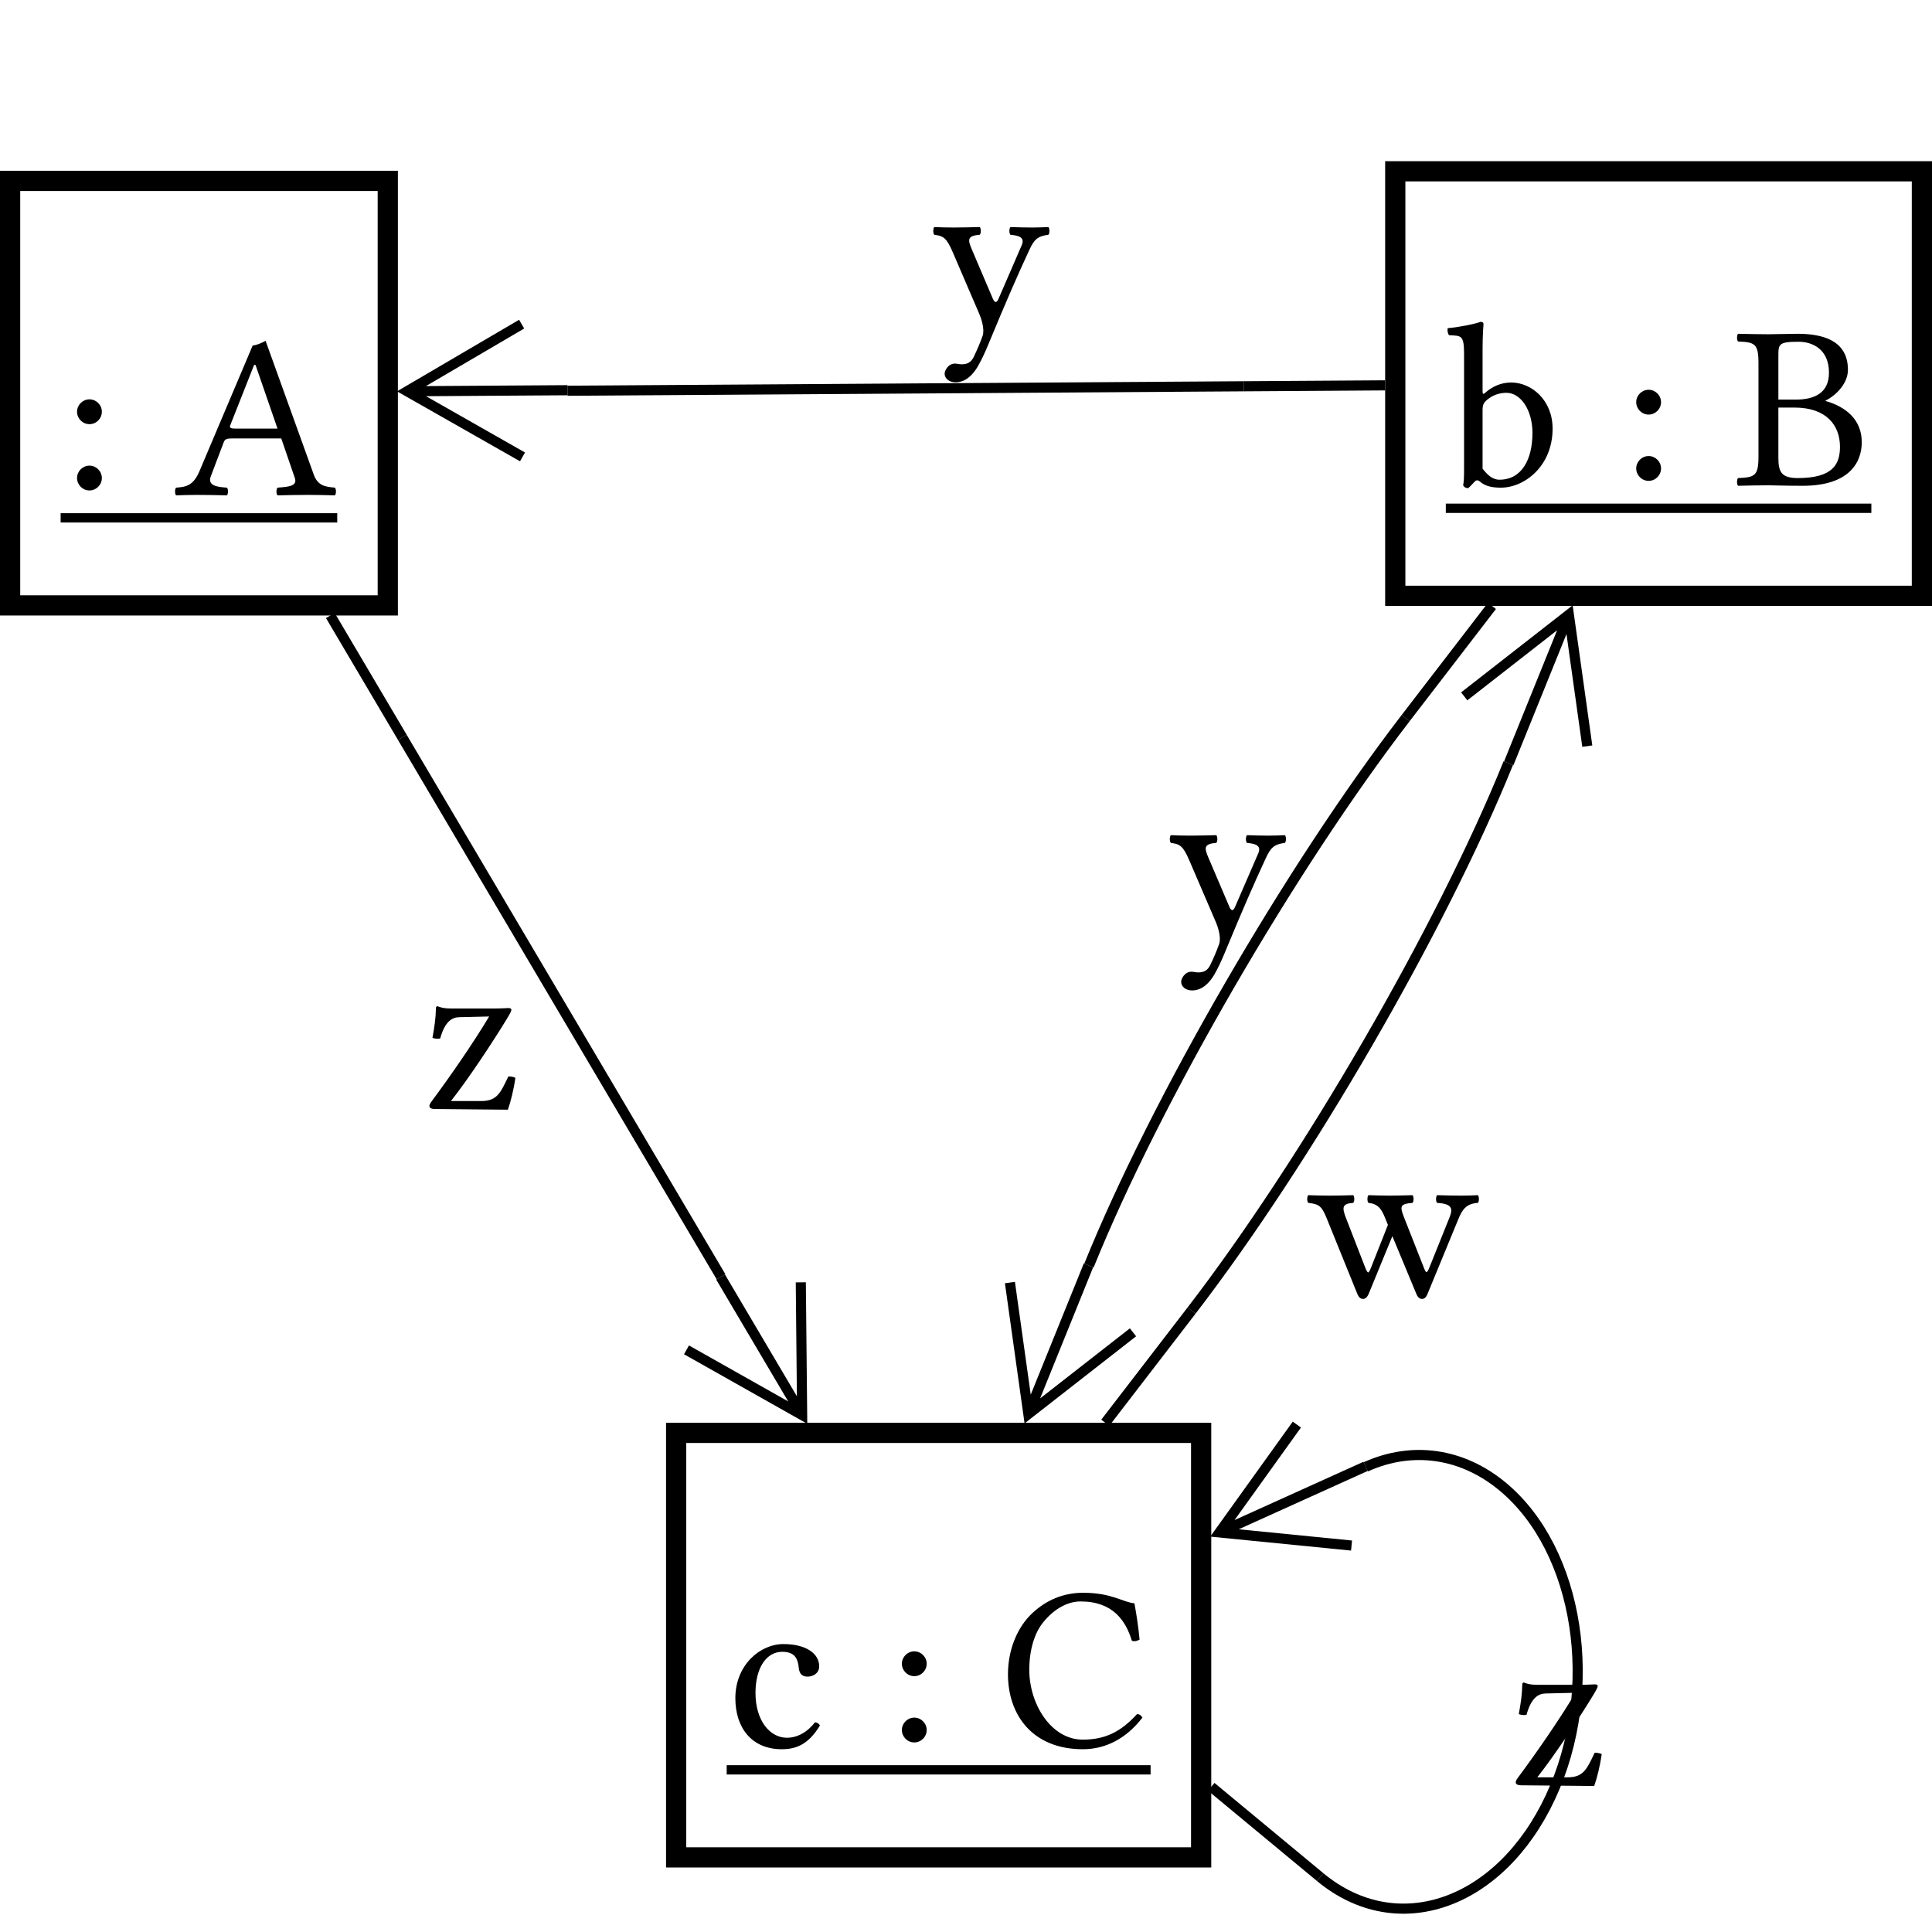
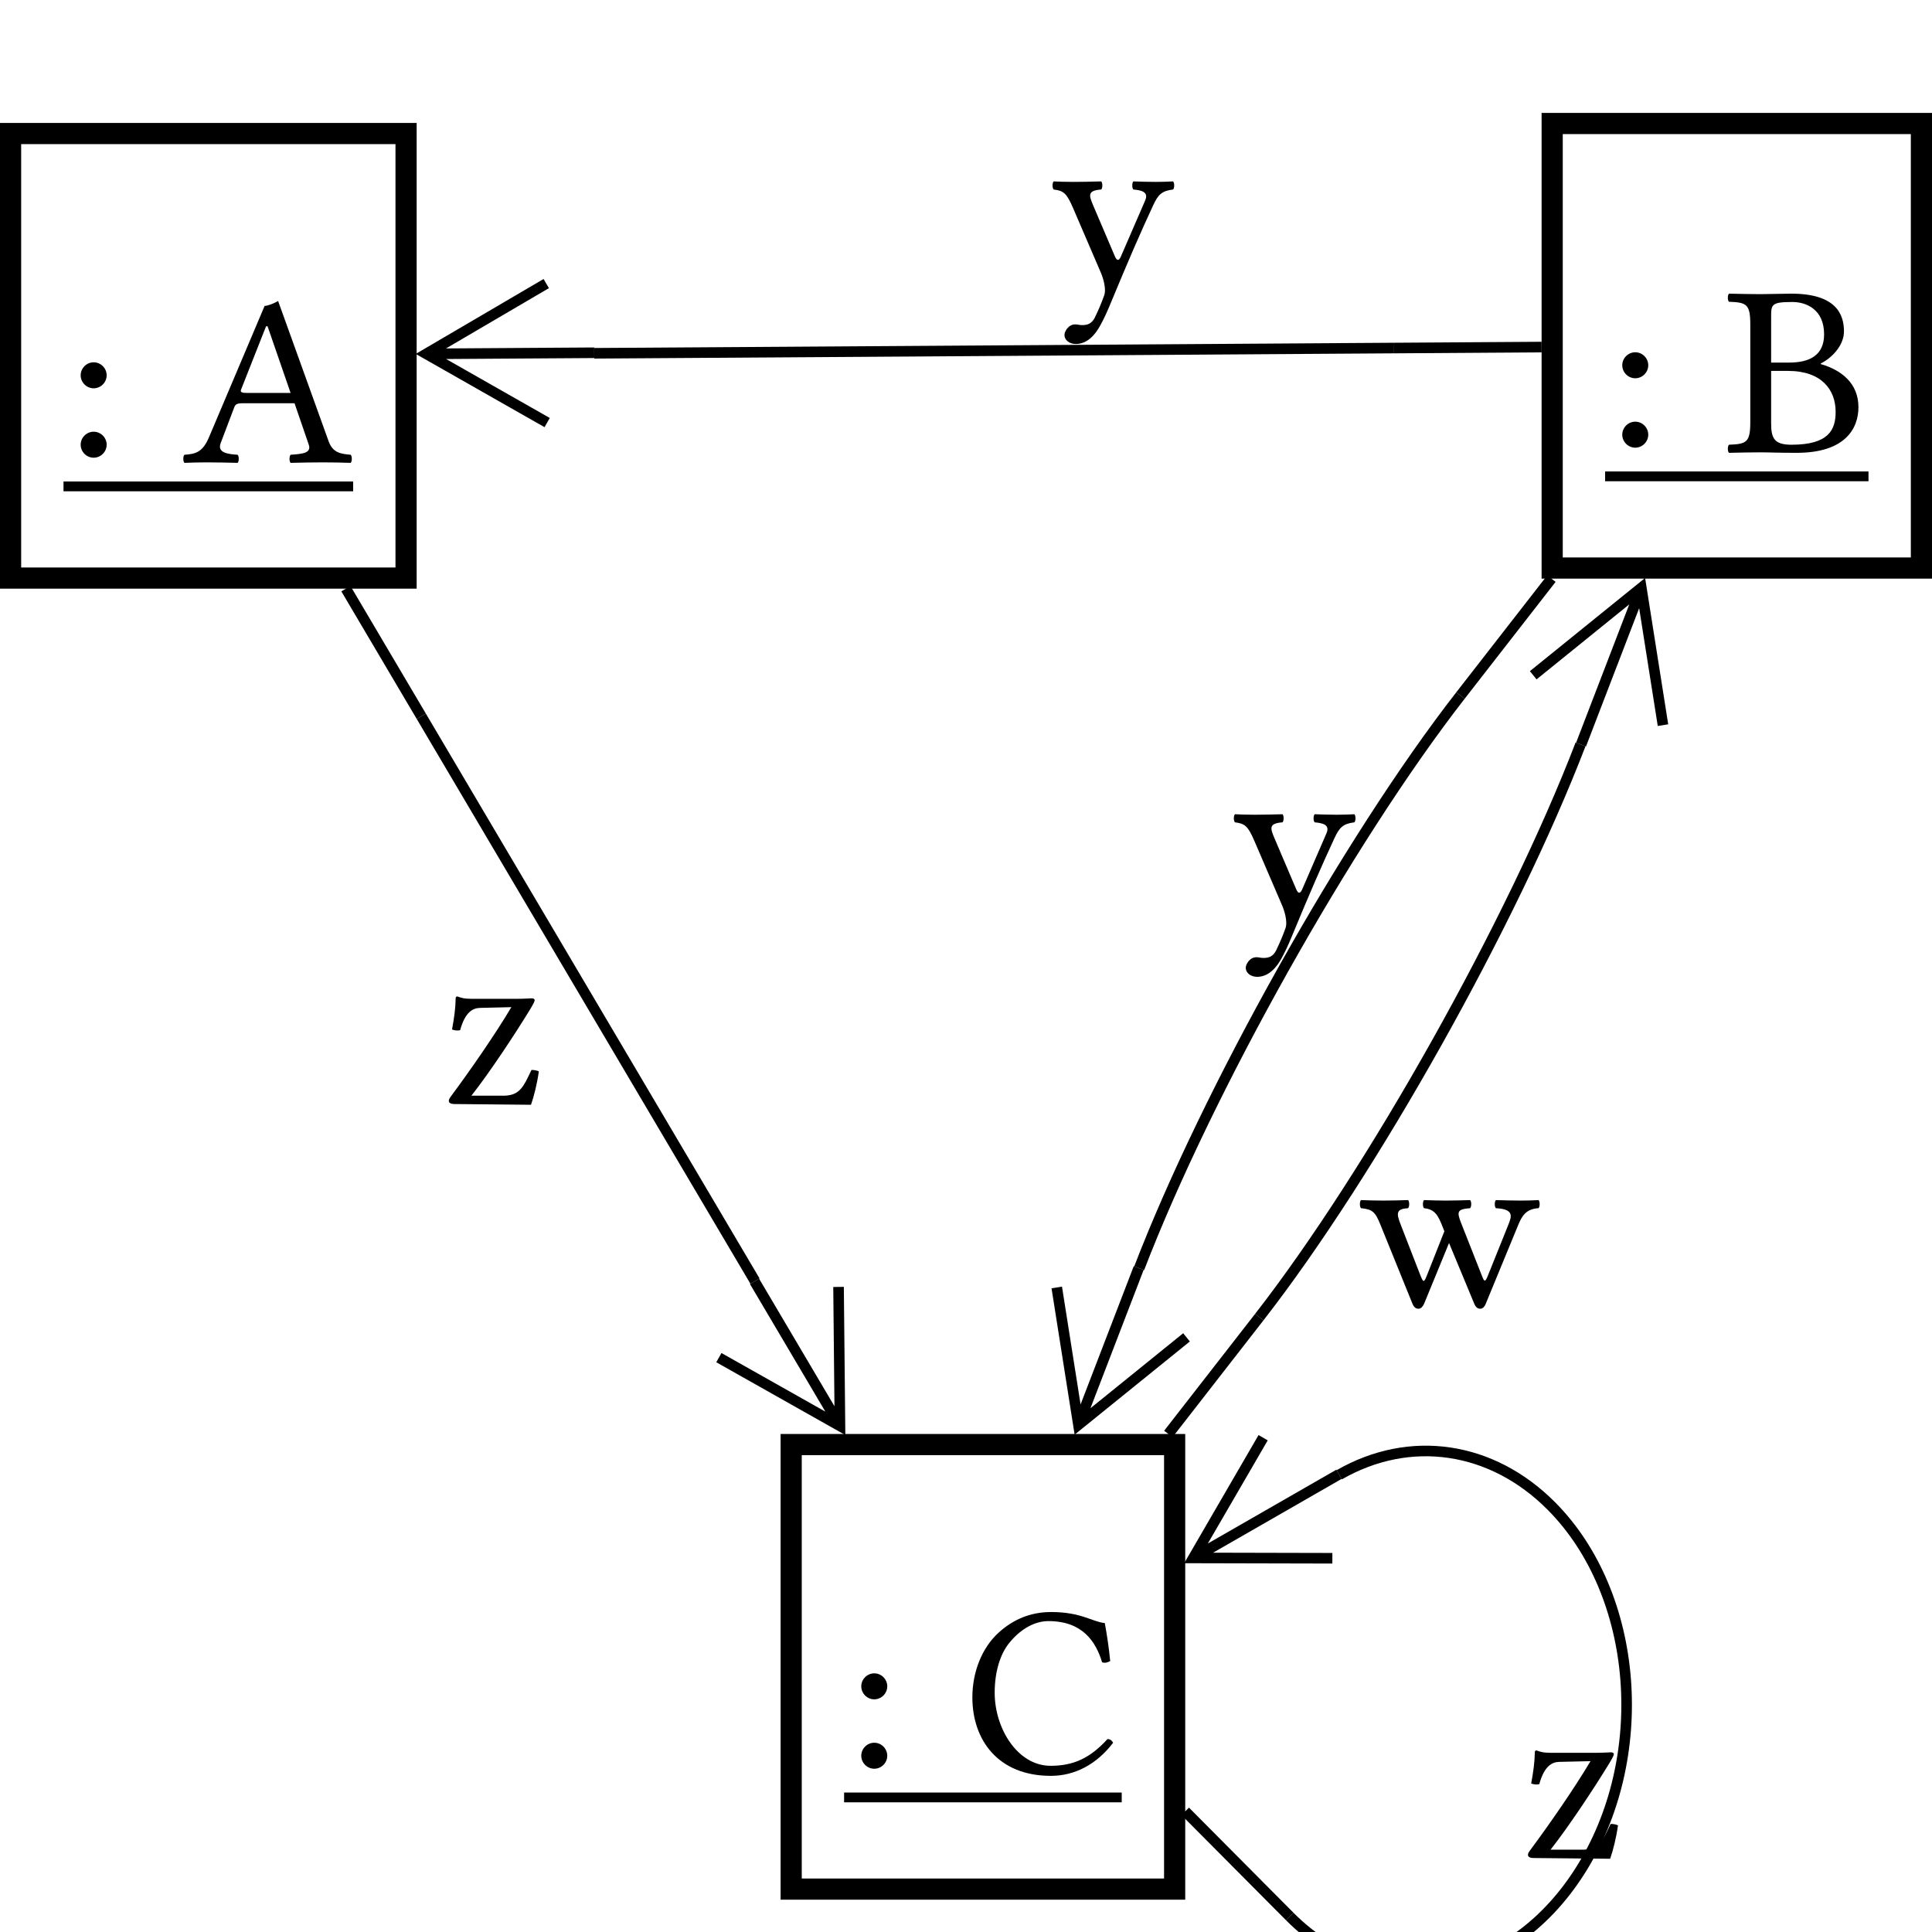
<svg xmlns="http://www.w3.org/2000/svg" font-size="1" height="400" stroke="rgb(0,0,0)" stroke-opacity="1" version="1.1" viewBox="0.0 0.0 400.0 400.0" width="400">
  <g fill="rgb(0,0,0)" fill-opacity="1.0" stroke="rgb(0,0,0)" stroke-linecap="butt" stroke-linejoin="miter" stroke-miterlimit="10.0" stroke-opacity="1.0" stroke-width="0.0">
-     <path class="node" d="M 250.776,386.644 l -0,-92.076 h -112.878 l -0,92.076 Z" fill-opacity="1.0" />
-     <path class="bgnode" d="M 246.591,382.459 l -0,-83.706 h -104.508 l -0,83.706 Z" fill="rgb(255,255,255)" fill-opacity="1.0" />
-     <path class="nlabel" d="M 150.453,361.675 ZM 169.752,357.262 c -2.425,3.976 -4.995,4.897 -7.904 4.897c -6.11,-0 -9.601,-4.316 -9.601 -10.571c 0,-6.886 5.14,-11.201 9.94 -11.201c 4.655,-0 7.419,1.94 7.419 4.606c 0,1.503 -1.358,2.134 -2.376 2.134c -1.018,-0 -1.697,-0.436 -1.843 -1.746c -0.194,-1.697 -0.582,-3.394 -3.443 -3.394c -3.2,-0 -5.528,3.2 -5.528 8.534c 0,5.673 2.958,9.262 6.498 9.262c 2.085,-0 4.17,-1.067 5.819 -3.2c 0.436,0.049 0.824,0.242 1.018 0.679ZM 171.207,367.397 l -0,-1.94 h -20.754 l -0,1.94 ZM 183.329,367.397 l -0,-1.94 h -12.123 l -0,1.94 ZM 183.329,361.675 ZM 186.724,344.461 c 0,-1.406 1.164,-2.57 2.57 -2.57c 1.406,-0 2.57,1.164 2.57 2.57c 0,1.406 -1.164,2.57 -2.57 2.57c -1.406,-0 -2.57,-1.164 -2.57 -2.57ZM 186.724,344.461 ZM 186.724,358.184 c 0,-1.406 1.164,-2.57 2.57 -2.57c 1.406,-0 2.57,1.164 2.57 2.57c 0,1.406 -1.164,2.57 -2.57 2.57c -1.406,-0 -2.57,-1.164 -2.57 -2.57ZM 194.773,367.397 l -0,-1.94 h -11.444 l -0,1.94 ZM 206.896,367.397 l -0,-1.94 h -12.123 l -0,1.94 ZM 206.896,361.675 ZM 224.206,362.16 c -10.425,-0 -15.517,-7.089 -15.517 -15.517c 0,-5.058 1.92,-9.805 5.14 -12.753c 2.861,-2.618 6.304,-4.122 10.425 -4.122c 5.964,-0 8.146,1.94 10.619 2.182c 0.485,2.667 0.824,4.995 1.067 7.516c -0.548,0.291 -1.018,0.436 -1.6 0.242c -1.261,-4.17 -3.928,-8.146 -10.619 -8.146c -2.522,-0 -5.334,1.358 -7.739 4.316c -1.77,2.177 -2.88,5.659 -2.88 9.843c 0,7.08 4.529,14.45 11.056 14.45c 4.51,-0 7.807,-1.503 11.25 -5.285c 0.533,-0 0.873,0.291 1.115 0.727c -3.297,4.316 -7.613,6.546 -12.316 6.546ZM 238.22,367.397 l -0,-1.94 h -31.324 l -0,1.94 Z" fill-opacity="1.0" />
+     <path class="node" d="M 245.389,393.31 l -0,-96.418 h -83.775 l -0,96.418 Z" fill-opacity="1.0" />
+     <path class="bgnode" d="M 241.006,388.927 l -0,-87.653 h -75.01 l -0,87.653 Z" fill="rgb(255,255,255)" fill-opacity="1.0" />
+     <path class="nlabel" d="M 174.762,367.163 ZM 178.316,349.137 c 0,-1.472 1.219,-2.691 2.691 -2.691c 1.472,-0 2.691,1.219 2.691 2.691c 0,1.472 -1.219,2.691 -2.691 2.691c -1.472,-0 -2.691,-1.219 -2.691 -2.691ZM 178.316,349.137 ZM 178.316,363.507 c 0,-1.472 1.219,-2.691 2.691 -2.691c 1.472,-0 2.691,1.219 2.691 2.691c 0,1.472 -1.219,2.691 -2.691 2.691c -1.472,-0 -2.691,-1.219 -2.691 -2.691ZM 186.745,373.155 l -0,-2.031 h -11.983 l -0,2.031 ZM 199.439,373.155 l -0,-2.031 h -12.694 l -0,2.031 ZM 199.439,367.163 ZM 217.566,367.671 c -10.917,-0 -16.248,-7.423 -16.248 -16.248c 0,-5.296 2.011,-10.267 5.382 -13.354c 2.996,-2.742 6.601,-4.316 10.917 -4.316c 6.245,-0 8.53,2.031 11.12 2.285c 0.508,2.793 0.863,5.23 1.117 7.87c -0.574,0.305 -1.066,0.457 -1.676 0.254c -1.32,-4.367 -4.113,-8.53 -11.12 -8.53c -2.64,-0 -5.585,1.422 -8.104 4.519c -1.853,2.28 -3.016,5.926 -3.016 10.308c 0,7.413 4.742,15.131 11.577 15.131c 4.722,-0 8.175,-1.574 11.78 -5.535c 0.558,-0 0.914,0.305 1.168 0.762c -3.453,4.519 -7.972,6.855 -12.897 6.855ZM 232.241,373.155 l -0,-2.031 h -32.802 l -0,2.031 Z" fill-opacity="1.0" />
  </g>
  <g fill="rgb(0,0,0)" fill-opacity="1.0" stroke="rgb(0,0,0)" stroke-linecap="butt" stroke-linejoin="miter" stroke-miterlimit="10.0" stroke-opacity="1.0" stroke-width="0.0">
-     <path class="node" d="M 400,125.449 l -0,-92.076 h -113.218 l -0,92.076 Z" fill-opacity="1.0" />
-     <path class="bgnode" d="M 395.815,121.264 l -0,-83.706 h -104.847 l -0,83.706 Z" fill="rgb(255,255,255)" fill-opacity="1.0" />
-     <path class="nlabel" d="M 299.338,100.48 ZM 307.775,82.878 c -0.625,0.553 -0.824,1.018 -0.824 2.037v 12.123 c 0.97,1.212 1.988,2.279 3.491 2.279c 4.606,-0 6.837,-4.17 6.837 -9.698c 0,-4.704 -2.425,-8.292 -5.382 -8.292c -1.406,-0 -2.861,0.436 -4.122 1.552ZM 307.775,82.878 ZM 307.436,81.375 c 1.503,-1.358 3.351,-2.182 5.431 -2.182c 4.219,-0 8.583,3.637 8.583 9.553c 0,7.71 -5.77,12.219 -10.716 12.219c -1.712,-0 -3.157,-0.267 -4.267 -1.202c -0.533,-0.446 -0.824,-0.446 -1.324 0.136c -0.373,0.432 -0.853,0.882 -1.149 1.164c -0.582,-0 -0.824,-0.194 -1.067 -0.582c 0.145,-0.679 0.194,-1.552 0.194 -3.443v -23.663 c 0,-4.073 -0.582,-3.831 -3.103 -3.976c -0.291,-0.291 -0.388,-1.067 -0.291 -1.455c 1.94,-0.145 5.576,-0.824 6.789 -1.309c 0.436,-0 0.63,0.145 0.63 0.485c 0,-0 -0.194,1.94 -0.194 5.091v 8.922 c 0,0.436 0.179,0.519 0.485 0.242ZM 323.244,106.202 l -0,-1.94 h -23.905 l -0,1.94 ZM 335.366,106.202 l -0,-1.94 h -12.123 l -0,1.94 ZM 335.366,100.48 ZM 338.76,83.266 c 0,-1.406 1.164,-2.57 2.57 -2.57c 1.406,-0 2.57,1.164 2.57 2.57c 0,1.406 -1.164,2.57 -2.57 2.57c -1.406,-0 -2.57,-1.164 -2.57 -2.57ZM 338.76,83.266 ZM 338.76,96.989 c 0,-1.406 1.164,-2.57 2.57 -2.57c 1.406,-0 2.57,1.164 2.57 2.57c 0,1.406 -1.164,2.57 -2.57 2.57c -1.406,-0 -2.57,-1.164 -2.57 -2.57ZM 346.81,106.202 l -0,-1.94 h -11.444 l -0,1.94 ZM 358.932,106.202 l -0,-1.94 h -12.123 l -0,1.94 ZM 358.932,100.48 ZM 368.194,73.811 v 8.922 h 3.588 c 4.025,-0 6.886,-1.455 6.886 -5.576c 0,-4.946 -3.54,-6.401 -6.255 -6.401c -4.219,-0 -4.219,0.485 -4.219 3.055ZM 368.194,73.811 ZM 368.194,84.382 v 10.377 c 0,2.958 0.63,4.219 4.025 4.219c 7.37,-0 8.728,-2.958 8.728 -6.498c 0,-4.364 -2.764,-8.098 -9.407 -8.098h -3.346 ZM 368.194,84.382 ZM 366.109,69.204 c 1.746,-0 4.364,-0.097 6.061 -0.097c 9.019,-0 10.425,4.219 10.425 7.467c 0,2.633 -2.177,5.12 -4.606 6.352v 0.097 c 4.219,1.212 7.467,3.879 7.467 8.534c 0,4.17 -2.57,9.019 -12.219 9.019c -4.073,-0 -5.348,-0.097 -7.08 -0.097c -1.799,-0 -4.413,0.049 -6.304 0.097c -0.291,-0.291 -0.291,-1.309 0 -1.6c 3.394,-0.145 4.219,-0.388 4.219 -4.413v -19.444 c 0,-4.025 -0.824,-4.267 -4.219 -4.413c -0.291,-0.291 -0.291,-1.309 0 -1.6c 1.891,0.049 4.524,0.097 6.255 0.097ZM 387.444,106.202 l -0,-1.94 h -28.512 l -0,1.94 Z" fill-opacity="1.0" />
+     <path class="node" d="M 400,119.797 l -0,-96.418 h -80.83 l -0,96.418 Z" fill-opacity="1.0" />
+     <path class="bgnode" d="M 395.617,115.415 l -0,-87.653 h -72.065 l -0,87.653 Z" fill="rgb(255,255,255)" fill-opacity="1.0" />
+     <path class="nlabel" d="M 332.318,93.651 ZM 335.872,75.625 c 0,-1.472 1.219,-2.691 2.691 -2.691c 1.472,-0 2.691,1.219 2.691 2.691c 0,1.472 -1.219,2.691 -2.691 2.691c -1.472,-0 -2.691,-1.219 -2.691 -2.691ZM 335.872,75.625 ZM 335.872,89.995 c 0,-1.472 1.219,-2.691 2.691 -2.691c 1.472,-0 2.691,1.219 2.691 2.691c 0,1.472 -1.219,2.691 -2.691 2.691c -1.472,-0 -2.691,-1.219 -2.691 -2.691ZM 344.301,99.642 l -0,-2.031 h -11.983 l -0,2.031 ZM 356.995,99.642 l -0,-2.031 h -12.694 l -0,2.031 ZM 356.995,93.651 ZM 366.694,65.724 v 9.343 h 3.757 c 4.215,-0 7.21,-1.523 7.21 -5.839c 0,-5.179 -3.707,-6.702 -6.55 -6.702c -4.418,-0 -4.418,0.508 -4.418 3.199ZM 366.694,65.724 ZM 366.694,76.793 v 10.866 c 0,3.097 0.66,4.418 4.215 4.418c 7.718,-0 9.14,-3.097 9.14 -6.804c 0,-4.57 -2.894,-8.48 -9.851 -8.48h -3.504 ZM 366.694,76.793 ZM 364.51,60.9 c 1.828,-0 4.57,-0.102 6.347 -0.102c 9.444,-0 10.917,4.418 10.917 7.82c 0,2.757 -2.28,5.362 -4.824 6.652v 0.102 c 4.418,1.269 7.82,4.062 7.82 8.937c 0,4.367 -2.691,9.444 -12.796 9.444c -4.265,-0 -5.601,-0.102 -7.413 -0.102c -1.884,-0 -4.621,0.051 -6.601 0.102c -0.305,-0.305 -0.305,-1.371 0 -1.676c 3.554,-0.152 4.418,-0.406 4.418 -4.621v -20.361 c 0,-4.215 -0.863,-4.468 -4.418 -4.621c -0.305,-0.305 -0.305,-1.371 0 -1.676c 1.98,0.051 4.737,0.102 6.55 0.102ZM 386.852,99.642 l -0,-2.031 h -29.857 l -0,2.031 Z" fill-opacity="1.0" />
  </g>
  <g fill="rgb(0,0,0)" fill-opacity="1.0" stroke="rgb(0,0,0)" stroke-linecap="butt" stroke-linejoin="miter" stroke-miterlimit="10.0" stroke-opacity="1.0" stroke-width="0.0">
-     <path class="node" d="M 82.378,127.433 l -0,-92.076 h -82.378 l -0,92.076 Z" fill-opacity="1.0" />
-     <path class="bgnode" d="M 78.193,123.248 l -0,-83.706 h -74.008 l -0,83.706 Z" fill="rgb(255,255,255)" fill-opacity="1.0" />
-     <path class="nlabel" d="M 12.556,102.464 ZM 15.95,85.25 c 0,-1.406 1.164,-2.57 2.57 -2.57c 1.406,-0 2.57,1.164 2.57 2.57c 0,1.406 -1.164,2.57 -2.57 2.57c -1.406,-0 -2.57,-1.164 -2.57 -2.57ZM 15.95,85.25 ZM 15.95,98.973 c 0,-1.406 1.164,-2.57 2.57 -2.57c 1.406,-0 2.57,1.164 2.57 2.57c 0,1.406 -1.164,2.57 -2.57 2.57c -1.406,-0 -2.57,-1.164 -2.57 -2.57ZM 23.999,108.186 l -0,-1.94 h -11.444 l -0,1.94 ZM 36.122,108.186 l -0,-1.94 h -12.123 l -0,1.94 ZM 36.122,102.464 ZM 48.875,88.741 h 8.583 l -4.558,-13.189 h -0.291 l -4.956,12.544 c -0.184,0.499 0.155,0.645 1.222 0.645ZM 48.875,88.741 ZM 43.638,98.633 c -0.756,1.993 1.523,2.201 3.346 2.328c 0.291,0.291 0.291,1.309 0 1.6c -1.794,-0.049 -4.219,-0.097 -6.207 -0.097c -1.469,-0 -3.055,0.049 -4.316 0.097c -0.291,-0.291 -0.291,-1.309 0 -1.6c 2.109,-0.145 3.588,-0.436 4.849 -3.443l 11.007,-25.991 c 0.63,-0 1.94,-0.533 2.667 -0.97l 9.989,27.736 c 0.844,2.337 2.483,2.497 4.364 2.667c 0.291,0.291 0.291,1.309 0 1.6c -1.697,-0.049 -3.54,-0.097 -5.528 -0.097c -1.891,-0 -4.558,0.049 -6.352 0.097c -0.291,-0.291 -0.291,-1.309 0 -1.6c 2.308,-0.165 4.16,-0.315 3.588 -1.988l -2.812,-8.195 h -10.231 c -1.164,-0 -1.455,0.194 -1.697 0.824ZM 69.822,108.186 l -0,-1.94 h -33.7 l -0,1.94 Z" fill-opacity="1.0" />
+     <path class="node" d="M 86.263,121.875 l -0,-96.418 h -86.263 l -0,96.418 Z" fill-opacity="1.0" />
+     <path class="bgnode" d="M 81.88,117.492 l -0,-87.653 h -77.498 l -0,87.653 Z" fill="rgb(255,255,255)" fill-opacity="1.0" />
+     <path class="nlabel" d="M 13.148,95.728 ZM 16.702,77.702 c 0,-1.472 1.219,-2.691 2.691 -2.691c 1.472,-0 2.691,1.219 2.691 2.691c 0,1.472 -1.219,2.691 -2.691 2.691c -1.472,-0 -2.691,-1.219 -2.691 -2.691ZM 16.702,77.702 ZM 16.702,92.072 c 0,-1.472 1.219,-2.691 2.691 -2.691c 1.472,-0 2.691,1.219 2.691 2.691c 0,1.472 -1.219,2.691 -2.691 2.691c -1.472,-0 -2.691,-1.219 -2.691 -2.691ZM 25.131,101.72 l -0,-2.031 h -11.983 l -0,2.031 ZM 37.825,101.72 l -0,-2.031 h -12.694 l -0,2.031 ZM 37.825,95.728 ZM 51.18,81.358 h 8.987 l -4.773,-13.811 h -0.305 l -5.189,13.136 c -0.193,0.523 0.163,0.675 1.28 0.675ZM 51.18,81.358 ZM 45.696,91.717 c -0.792,2.087 1.594,2.305 3.504 2.437c 0.305,0.305 0.305,1.371 0 1.676c -1.879,-0.051 -4.418,-0.102 -6.499 -0.102c -1.538,-0 -3.199,0.051 -4.519 0.102c -0.305,-0.305 -0.305,-1.371 0 -1.676c 2.209,-0.152 3.757,-0.457 5.078 -3.605l 11.526,-27.216 c 0.66,-0 2.031,-0.558 2.793 -1.016l 10.46,29.044 c 0.883,2.447 2.6,2.615 4.57 2.793c 0.305,0.305 0.305,1.371 0 1.676c -1.777,-0.051 -3.707,-0.102 -5.788 -0.102c -1.98,-0 -4.773,0.051 -6.652 0.102c -0.305,-0.305 -0.305,-1.371 0 -1.676c 2.417,-0.173 4.357,-0.33 3.757 -2.082l -2.945,-8.581 h -10.714 c -1.219,-0 -1.523,0.203 -1.777 0.863ZM 73.115,101.72 l -0,-2.031 h -35.29 l -0,2.031 Z" fill-opacity="1.0" />
  </g>
-   <g fill="rgb(0,0,0)" fill-opacity="0.0" stroke="rgb(0,0,0)" stroke-linecap="butt" stroke-linejoin="miter" stroke-miterlimit="10.0" stroke-opacity="1.0" stroke-width="2.093">
-     <path class="edge" d="M 282.77,303.692 c 9.618,-4.349 19.952,-2.863 28.315 4.07c 15.905,13.185 20.347,41.979 9.921 64.312c -10.426,22.333 -31.771,29.749 -47.676 16.564" fill="none" fill-opacity="0.0" />
-     <path class="edge" d="M 283.158,304.55 l -26.695,12.071 l 23.464,2.329 l -0.207,2.082 l -29.154,-2.894 l 17.083,-23.801 l 1.7,1.22 l -13.749,19.156 l 26.695,-12.071 l 0.862,1.907 Z" fill-opacity="1.0" stroke-width="0.0" />
-     <path class="edge" d="M 273.998,387.832 l -1.335,1.611 l -22.555,-18.698 l 1.335,-1.611 Z" fill-opacity="1.0" stroke-width="0.0" />
-     <path class="elabel" d="M 312.027,369.624 ZM 315.47,348.337 c 0.703,0.262 1.304,0.485 2.861 0.485h 8.874 c 1.406,-0 2.764,-0.097 3.006 -0.097c 0.339,-0 0.582,0.145 0.582 0.339c 0,0.194 -0.131,0.572 -0.873 1.794c -3.006,4.946 -8.049,12.559 -11.638 17.117h 6.449 c 2.526,-0.058 3.515,-1.125 4.752 -3.685l 0.679,-1.406 c 0.582,-0 1.139,0.112 1.455 0.291c -0.339,2.425 -0.97,4.946 -1.552 6.595l -15.129,-0.145 c -0.727,-0 -1.115,-0.242 -1.115 -0.582c 0,-0.242 0.019,-0.407 0.436 -0.97c 3.782,-5.091 8.631,-12.074 11.928 -17.602l -6.207,0.145 c -1.455,0.034 -2.958,0.873 -3.928 4.413c -0.562,0.126 -1.173,0.034 -1.6 -0.145c 0.436,-2.376 0.679,-4.073 0.727 -6.255c 0,-0.116 0.175,-0.291 0.291 -0.291Z" fill-opacity="1.0" stroke-width="0.0" />
+   <g fill="rgb(0,0,0)" fill-opacity="0.0" stroke="rgb(0,0,0)" stroke-linecap="butt" stroke-linejoin="miter" stroke-miterlimit="10.0" stroke-opacity="1.0" stroke-width="2.191">
+     <path class="edge" d="M 277.274,305.336 c 14.658,-8.418 31.604,-5.919 43.928 6.477c 18.203,18.309 20.83,52.172 5.868 75.635c -14.962,23.463 -41.848,27.64 -60.052 9.331" fill="none" fill-opacity="0.0" />
+     <path class="edge" d="M 277.766,306.191 l -26.604,15.277 l 24.692,0.057 l -0.005,2.191 l -30.678,-0.071 l 15.401,-26.533 l 1.895,1.1 l -12.396,21.355 l 26.604,-15.277 l 1.091,1.9 Z" fill-opacity="1.0" stroke-width="0.0" />
+     <path class="edge" d="M 267.796,396.006 l -1.554,1.545 l -21.63,-21.756 l 1.554,-1.545 Z" fill-opacity="1.0" stroke-width="0.0" />
+     <path class="elabel" d="M 314.476,384.683 ZM 318.081,362.392 c 0.736,0.274 1.366,0.508 2.996 0.508h 9.292 c 1.472,-0 2.894,-0.102 3.148 -0.102c 0.355,-0 0.609,0.152 0.609 0.355c 0,0.203 -0.137,0.599 -0.914 1.879c -3.148,5.179 -8.429,13.151 -12.186 17.924h 6.753 c 2.646,-0.061 3.681,-1.178 4.976 -3.859l 0.711,-1.472 c 0.609,-0 1.193,0.117 1.523 0.305c -0.355,2.539 -1.016,5.179 -1.625 6.906l -15.842,-0.152 c -0.762,-0 -1.168,-0.254 -1.168 -0.609c 0,-0.254 0.02,-0.426 0.457 -1.016c 3.961,-5.332 9.038,-12.643 12.491 -18.432l -6.499,0.152 c -1.523,0.035 -3.097,0.914 -4.113 4.621c -0.589,0.132 -1.229,0.035 -1.676 -0.152c 0.457,-2.488 0.711,-4.265 0.762 -6.55c 0,-0.122 0.183,-0.305 0.305 -0.305Z" fill-opacity="1.0" stroke-width="0.0" />
  </g>
-   <g fill="rgb(0,0,0)" fill-opacity="0.0" stroke="rgb(0,0,0)" stroke-linecap="butt" stroke-linejoin="miter" stroke-miterlimit="10.0" stroke-opacity="1.0" stroke-width="2.093">
-     <path class="edge" d="M 225.456,262.016 c 13.891,-34.346 41.813,-82.453 65.572 -113.344" fill="none" fill-opacity="0.0" />
-     <path class="edge" d="M 226.329,262.369 l -10.985,27.16 l 18.586,-14.511 l 1.288,1.649 l -23.093,18.029 l -4.067,-29.013 l 2.072,-0.29 l 3.273,23.351 l 10.985,-27.16 l 1.94,0.785 Z" fill-opacity="1.0" stroke-width="0.0" />
-     <path class="edge" d="M 291.857,149.31 l -1.659,-1.276 l 17.861,-23.223 l 1.659,1.276 Z" fill-opacity="1.0" stroke-width="0.0" />
-     <path class="elabel" d="M 241.638,193.811 ZM 251.53,201.57 c -1.746,3.103 -3.685,3.491 -4.704 3.491c -1.309,-0 -2.279,-0.776 -2.279 -1.794c 0,-0.63 0.727,-2.085 2.134 -2.085c 0.533,-0 0.727,0.145 1.406 0.145c 1.212,-0 1.891,-0.436 2.425 -1.406c 0.727,-1.503 1.314,-2.841 1.891 -4.461c 0.485,-1.358 -0.257,-3.583 -0.679 -4.558l -5.484,-12.753 c -1.27,-2.958 -1.901,-3.394 -3.826 -3.637c -0.291,-0.291 -0.291,-1.309 0 -1.6c 0.97,0.049 2.279,0.097 3.928 0.097c 1.746,-0 3.685,-0.049 5.479 -0.097c 0.291,0.291 0.291,1.309 0 1.6c -2.715,0.208 -2.463,1.106 -1.591 3.152l 4.301,10.086 c 0.412,0.96 0.82,0.829 1.159 0.049l 4.81,-11.104 c 0.776,-1.746 -0.795,-2.037 -2.328 -2.182c -0.291,-0.291 -0.291,-1.309 0 -1.6c 1.455,0.049 2.958,0.097 4.413 0.097c 1.358,-0 2.473,-0.049 3.443 -0.097c 0.291,0.291 0.291,1.309 0 1.6c -2.279,0.276 -2.972,1.052 -3.928 3.103c -2.531,5.45 -4.704,10.425 -8.583 19.784c -0.596,1.435 -1.232,2.822 -1.988 4.17Z" fill-opacity="1.0" stroke-width="0.0" />
+   <g fill="rgb(0,0,0)" fill-opacity="0.0" stroke="rgb(0,0,0)" stroke-linecap="butt" stroke-linejoin="miter" stroke-miterlimit="10.0" stroke-opacity="1.0" stroke-width="2.191">
+     <path class="edge" d="M 235.857,262.573 c 14.118,-36.711 43.093,-88.468 66.51 -118.563" fill="none" fill-opacity="0.0" />
+     <path class="edge" d="M 236.778,262.927 l -11.012,28.634 l 19.199,-15.527 l 1.378,1.704 l -23.854,19.292 l -4.78,-30.304 l 2.165,-0.342 l 3.848,24.39 l 11.012,-28.634 l 2.045,0.787 Z" fill-opacity="1.0" stroke-width="0.0" />
+     <path class="edge" d="M 303.231,144.683 l -1.73,-1.346 l 18.84,-24.212 l 1.73,1.346 Z" fill-opacity="1.0" stroke-width="0.0" />
+     <path class="elabel" d="M 254.869,190.463 ZM 265.228,198.587 c -1.828,3.25 -3.859,3.656 -4.925 3.656c -1.371,-0 -2.386,-0.812 -2.386 -1.879c 0,-0.66 0.762,-2.183 2.234 -2.183c 0.558,-0 0.762,0.152 1.472 0.152c 1.269,-0 1.98,-0.457 2.539 -1.472c 0.762,-1.574 1.376,-2.975 1.98 -4.671c 0.508,-1.422 -0.269,-3.752 -0.711 -4.773l -5.743,-13.354 c -1.33,-3.097 -1.99,-3.554 -4.006 -3.808c -0.305,-0.305 -0.305,-1.371 0 -1.676c 1.016,0.051 2.386,0.102 4.113 0.102c 1.828,-0 3.859,-0.051 5.738 -0.102c 0.305,0.305 0.305,1.371 0 1.676c -2.844,0.218 -2.579,1.158 -1.665 3.3l 4.504,10.562 c 0.432,1.005 0.858,0.868 1.214 0.051l 5.037,-11.628 c 0.812,-1.828 -0.833,-2.133 -2.437 -2.285c -0.305,-0.305 -0.305,-1.371 0 -1.676c 1.523,0.051 3.097,0.102 4.621 0.102c 1.422,-0 2.59,-0.051 3.605 -0.102c 0.305,0.305 0.305,1.371 0 1.676c -2.386,0.289 -3.113,1.102 -4.113 3.25c -2.651,5.707 -4.925,10.917 -8.987 20.717c -0.625,1.503 -1.29,2.955 -2.082 4.367Z" fill-opacity="1.0" stroke-width="0.0" />
  </g>
-   <g fill="rgb(0,0,0)" fill-opacity="0.0" stroke="rgb(0,0,0)" stroke-linecap="butt" stroke-linejoin="miter" stroke-miterlimit="10.0" stroke-opacity="1.0" stroke-width="2.093">
-     <path class="edge" d="M 149.275,264.337 c -19.805,-33.522 -47.988,-81.229 -65.981 -111.68" fill="none" fill-opacity="0.0" />
-     <path class="edge" d="M 150.086,263.858 l 14.902,25.224 l -0.236,-23.579 l 2.092,-0.021 l 0.294,29.296 l -25.517,-14.393 l 1.028,-1.823 l 20.538,11.585 l -14.902,-25.224 l 1.802,-1.064 Z" fill-opacity="1.0" stroke-width="0.0" />
-     <path class="edge" d="M 84.196,152.124 l -1.802,1.065 l -14.903,-25.223 l 1.802,-1.065 Z" fill-opacity="1.0" stroke-width="0.0" />
-     <path class="elabel" d="M 87.114,229.605 ZM 90.556,208.318 c 0.703,0.262 1.304,0.485 2.861 0.485h 8.874 c 1.406,-0 2.764,-0.097 3.006 -0.097c 0.339,-0 0.582,0.145 0.582 0.339c 0,0.194 -0.131,0.572 -0.873 1.794c -3.006,4.946 -8.049,12.559 -11.638 17.117h 6.449 c 2.526,-0.058 3.515,-1.125 4.752 -3.685l 0.679,-1.406 c 0.582,-0 1.139,0.112 1.455 0.291c -0.339,2.425 -0.97,4.946 -1.552 6.595l -15.129,-0.145 c -0.727,-0 -1.115,-0.242 -1.115 -0.582c 0,-0.242 0.019,-0.407 0.436 -0.97c 3.782,-5.091 8.631,-12.074 11.928 -17.602l -6.207,0.145 c -1.455,0.034 -2.958,0.873 -3.928 4.413c -0.562,0.126 -1.173,0.034 -1.6 -0.145c 0.436,-2.376 0.679,-4.073 0.727 -6.255c 0,-0.116 0.175,-0.291 0.291 -0.291Z" fill-opacity="1.0" stroke-width="0.0" />
+   <g fill="rgb(0,0,0)" fill-opacity="0.0" stroke="rgb(0,0,0)" stroke-linecap="butt" stroke-linejoin="miter" stroke-miterlimit="10.0" stroke-opacity="1.0" stroke-width="2.191">
+     <path class="edge" d="M 156.311,265.235 c -21.008,-35.555 -50.337,-85.201 -69.092 -116.947" fill="none" fill-opacity="0.0" />
+     <path class="edge" d="M 157.16,264.733 l 15.606,26.413 l -0.249,-24.691 l 2.191,-0.022 l 0.309,30.677 l -26.721,-15.071 l 1.077,-1.909 l 21.507,12.13 l -15.606,-26.413 l 1.887,-1.115 Z" fill-opacity="1.0" stroke-width="0.0" />
+     <path class="edge" d="M 88.162,147.731 l -1.887,1.115 l -15.605,-26.413 l 1.887,-1.115 Z" fill-opacity="1.0" stroke-width="0.0" />
+     <path class="elabel" d="M 91.049,228.578 ZM 94.654,206.287 c 0.736,0.274 1.366,0.508 2.996 0.508h 9.292 c 1.472,-0 2.894,-0.102 3.148 -0.102c 0.355,-0 0.609,0.152 0.609 0.355c 0,0.203 -0.137,0.599 -0.914 1.879c -3.148,5.179 -8.429,13.151 -12.186 17.924h 6.753 c 2.646,-0.061 3.681,-1.178 4.976 -3.859l 0.711,-1.472 c 0.609,-0 1.193,0.117 1.523 0.305c -0.355,2.539 -1.016,5.179 -1.625 6.906l -15.842,-0.152 c -0.762,-0 -1.168,-0.254 -1.168 -0.609c 0,-0.254 0.02,-0.426 0.457 -1.016c 3.961,-5.332 9.038,-12.643 12.491 -18.432l -6.499,0.152 c -1.523,0.035 -3.097,0.914 -4.113 4.621c -0.589,0.132 -1.229,0.035 -1.676 -0.152c 0.457,-2.488 0.711,-4.265 0.762 -6.55c 0,-0.122 0.183,-0.305 0.305 -0.305Z" fill-opacity="1.0" stroke-width="0.0" />
  </g>
-   <g fill="rgb(0,0,0)" fill-opacity="0.0" stroke="rgb(0,0,0)" stroke-linecap="butt" stroke-linejoin="miter" stroke-miterlimit="10.0" stroke-opacity="1.0" stroke-width="2.093">
-     <path class="edge" d="M 312.271,158.001 c -13.893,34.346 -41.817,82.453 -65.575 113.344" fill="none" fill-opacity="0.0" />
-     <path class="edge" d="M 311.398,157.648 l 10.986,-27.159 l -18.587,14.51 l -1.288,-1.649 l 23.093,-18.028 l 4.066,29.013 l -2.072,0.29 l -3.272,-23.352 l -10.986,27.159 l -1.94,-0.785 Z" fill-opacity="1.0" stroke-width="0.0" />
-     <path class="edge" d="M 245.866,270.707 l 1.659,1.276 l -17.861,23.223 l -1.659,-1.276 Z" fill-opacity="1.0" stroke-width="0.0" />
-     <path class="elabel" d="M 270.333,268.346 ZM 280.177,249.047 c -2.328,0.145 -2.376,0.921 -1.46 3.249l 3.879,9.989 c 0.625,1.576 0.732,1.503 1.363 -0.097l 3.394,-8.583 l -0.31,-0.776 c -0.868,-2.172 -1.435,-3.564 -3.714 -3.782c -0.291,-0.291 -0.291,-1.309 0 -1.6c 1.455,0.049 3.055,0.097 4.267 0.097c 1.455,-0 3.394,-0.049 4.849 -0.097c 0.291,0.291 0.291,1.309 0 1.6c -2.57,0.194 -2.667,0.679 -1.77 2.958l 4.185,10.619 c 0.398,1.009 0.592,1.018 1.077 -0.194l 4.054,-10.086 c 0.684,-1.702 1.183,-3.103 -2.454 -3.297c -0.291,-0.291 -0.291,-1.309 0 -1.6c 1.455,0.049 3.491,0.097 4.946 0.097c 1.455,-0 2.522,-0.049 3.491 -0.097c 0.291,0.291 0.291,1.309 0 1.6c -2.473,0.145 -3.297,1.508 -4.093 3.491l -6.333,15.371 c -0.291,0.727 -0.679,1.018 -1.115 1.018c -0.485,-0 -0.873,-0.291 -1.164 -0.97l -4.995,-12.025 l -4.897,11.928 c -0.339,0.776 -0.727,1.067 -1.164 1.067c -0.485,-0 -0.873,-0.291 -1.164 -0.97l -6.347,-15.662 c -1.023,-2.522 -1.552,-3.016 -3.836 -3.249c -0.291,-0.291 -0.291,-1.309 0 -1.6c 1.27,0.049 2.57,0.097 4.413 0.097c 1.746,-0 3.443,-0.049 4.897 -0.097c 0.291,0.291 0.291,1.309 0 1.6Z" fill-opacity="1.0" stroke-width="0.0" />
+   <g fill="rgb(0,0,0)" fill-opacity="0.0" stroke="rgb(0,0,0)" stroke-linecap="butt" stroke-linejoin="miter" stroke-miterlimit="10.0" stroke-opacity="1.0" stroke-width="2.191">
+     <path class="edge" d="M 327.236,154.117 c -14.114,36.711 -43.088,88.471 -66.506 118.563" fill="none" fill-opacity="0.0" />
+     <path class="edge" d="M 326.316,153.763 l 11.009,-28.635 l -19.197,15.529 l -1.378,-1.704 l 23.852,-19.294 l 4.783,30.303 l -2.164,0.342 l -3.85,-24.39 l -11.009,28.635 l -2.045,-0.786 Z" fill-opacity="1.0" stroke-width="0.0" />
+     <path class="edge" d="M 259.866,272.008 l 1.729,1.346 l -18.841,24.211 l -1.729,-1.346 Z" fill-opacity="1.0" stroke-width="0.0" />
+     <path class="elabel" d="M 281.22,270.352 ZM 291.527,250.143 c -2.437,0.152 -2.488,0.965 -1.528 3.402l 4.062,10.46 c 0.655,1.65 0.767,1.574 1.427 -0.102l 3.554,-8.987 l -0.325,-0.812 c -0.909,-2.275 -1.503,-3.732 -3.889 -3.961c -0.305,-0.305 -0.305,-1.371 0 -1.676c 1.523,0.051 3.199,0.102 4.468 0.102c 1.523,-0 3.554,-0.051 5.078 -0.102c 0.305,0.305 0.305,1.371 0 1.676c -2.691,0.203 -2.793,0.711 -1.853 3.097l 4.382,11.12 c 0.416,1.056 0.62,1.066 1.127 -0.203l 4.245,-10.562 c 0.716,-1.782 1.239,-3.25 -2.569 -3.453c -0.305,-0.305 -0.305,-1.371 0 -1.676c 1.523,0.051 3.656,0.102 5.179 0.102c 1.523,-0 2.64,-0.051 3.656 -0.102c 0.305,0.305 0.305,1.371 0 1.676c -2.59,0.152 -3.453,1.579 -4.285 3.656l -6.631,16.096 c -0.305,0.762 -0.711,1.066 -1.168 1.066c -0.508,-0 -0.914,-0.305 -1.219 -1.016l -5.23,-12.593 l -5.128,12.491 c -0.355,0.812 -0.762,1.117 -1.219 1.117c -0.508,-0 -0.914,-0.305 -1.219 -1.016l -6.647,-16.401 c -1.071,-2.64 -1.625,-3.158 -4.016 -3.402c -0.305,-0.305 -0.305,-1.371 0 -1.676c 1.33,0.051 2.691,0.102 4.621 0.102c 1.828,-0 3.605,-0.051 5.128 -0.102c 0.305,0.305 0.305,1.371 0 1.676Z" fill-opacity="1.0" stroke-width="0.0" />
  </g>
-   <g fill="rgb(0,0,0)" fill-opacity="0.0" stroke="rgb(0,0,0)" stroke-linecap="butt" stroke-linejoin="miter" stroke-miterlimit="10.0" stroke-opacity="1.0" stroke-width="2.093">
-     <path class="edge" d="M 117.491,80.895 c 41.047,-0.269 97.414,-0.641 139.995 -0.92" fill="none" fill-opacity="0.0" />
-     <path class="edge" d="M 117.497,81.837 l -29.296,0.192 l 20.497,11.656 l -1.034,1.819 l -25.467,-14.482 l 25.275,-14.815 l 1.058,1.805 l -20.343,11.924 l 29.296,-0.192 l 0.014,2.093 Z" fill-opacity="1.0" stroke-width="0.0" />
-     <path class="edge" d="M 257.493,81.021 l -0.014,-2.093 l 29.296,-0.192 l 0.014,2.093 Z" fill-opacity="1.0" stroke-width="0.0" />
-     <path class="elabel" d="M 192.666,67.907 ZM 202.558,75.665 c -1.746,3.103 -3.685,3.491 -4.704 3.491c -1.309,-0 -2.279,-0.776 -2.279 -1.794c 0,-0.63 0.727,-2.085 2.134 -2.085c 0.533,-0 0.727,0.145 1.406 0.145c 1.212,-0 1.891,-0.436 2.425 -1.406c 0.727,-1.503 1.314,-2.841 1.891 -4.461c 0.485,-1.358 -0.257,-3.583 -0.679 -4.558l -5.484,-12.753 c -1.27,-2.958 -1.901,-3.394 -3.826 -3.637c -0.291,-0.291 -0.291,-1.309 0 -1.6c 0.97,0.049 2.279,0.097 3.928 0.097c 1.746,-0 3.685,-0.049 5.479 -0.097c 0.291,0.291 0.291,1.309 0 1.6c -2.715,0.208 -2.463,1.106 -1.591 3.152l 4.301,10.086 c 0.412,0.96 0.82,0.829 1.159 0.049l 4.81,-11.104 c 0.776,-1.746 -0.795,-2.037 -2.328 -2.182c -0.291,-0.291 -0.291,-1.309 0 -1.6c 1.455,0.049 2.958,0.097 4.413 0.097c 1.358,-0 2.473,-0.049 3.443 -0.097c 0.291,0.291 0.291,1.309 0 1.6c -2.279,0.276 -2.972,1.052 -3.928 3.103c -2.531,5.45 -4.704,10.425 -8.583 19.784c -0.596,1.435 -1.232,2.822 -1.988 4.17Z" fill-opacity="1.0" stroke-width="0.0" />
+   <g fill="rgb(0,0,0)" fill-opacity="0.0" stroke="rgb(0,0,0)" stroke-linecap="butt" stroke-linejoin="miter" stroke-miterlimit="10.0" stroke-opacity="1.0" stroke-width="2.191">
+     <path class="edge" d="M 123.031,73.144 c 49.666,-0.324 121.347,-0.793 165.461 -1.085" fill="none" fill-opacity="0.0" />
+     <path class="edge" d="M 123.038,74.13 l -30.678,0.2 l 21.464,12.206 l -1.083,1.905 l -26.668,-15.165 l 26.468,-15.512 l 1.108,1.891 l -21.303,12.485 l 30.678,-0.2 l 0.014,2.191 Z" fill-opacity="1.0" stroke-width="0.0" />
+     <path class="edge" d="M 288.5,73.154 l -0.015,-2.191 l 30.678,-0.203 l 0.015,2.191 Z" fill-opacity="1.0" stroke-width="0.0" />
+     <path class="elabel" d="M 217.335,59.442 ZM 227.693,67.566 c -1.828,3.25 -3.859,3.656 -4.925 3.656c -1.371,-0 -2.386,-0.812 -2.386 -1.879c 0,-0.66 0.762,-2.183 2.234 -2.183c 0.558,-0 0.762,0.152 1.472 0.152c 1.269,-0 1.98,-0.457 2.539 -1.472c 0.762,-1.574 1.376,-2.975 1.98 -4.671c 0.508,-1.422 -0.269,-3.752 -0.711 -4.773l -5.743,-13.354 c -1.33,-3.097 -1.99,-3.554 -4.006 -3.808c -0.305,-0.305 -0.305,-1.371 0 -1.676c 1.016,0.051 2.386,0.102 4.113 0.102c 1.828,-0 3.859,-0.051 5.738 -0.102c 0.305,0.305 0.305,1.371 0 1.676c -2.844,0.218 -2.579,1.158 -1.665 3.3l 4.504,10.562 c 0.432,1.005 0.858,0.868 1.214 0.051l 5.037,-11.628 c 0.812,-1.828 -0.833,-2.133 -2.437 -2.285c -0.305,-0.305 -0.305,-1.371 0 -1.676c 1.523,0.051 3.097,0.102 4.621 0.102c 1.422,-0 2.59,-0.051 3.605 -0.102c 0.305,0.305 0.305,1.371 0 1.676c -2.386,0.289 -3.113,1.102 -4.113 3.25c -2.651,5.707 -4.925,10.917 -8.987 20.717c -0.625,1.503 -1.29,2.955 -2.082 4.367Z" fill-opacity="1.0" stroke-width="0.0" />
  </g>
</svg>
